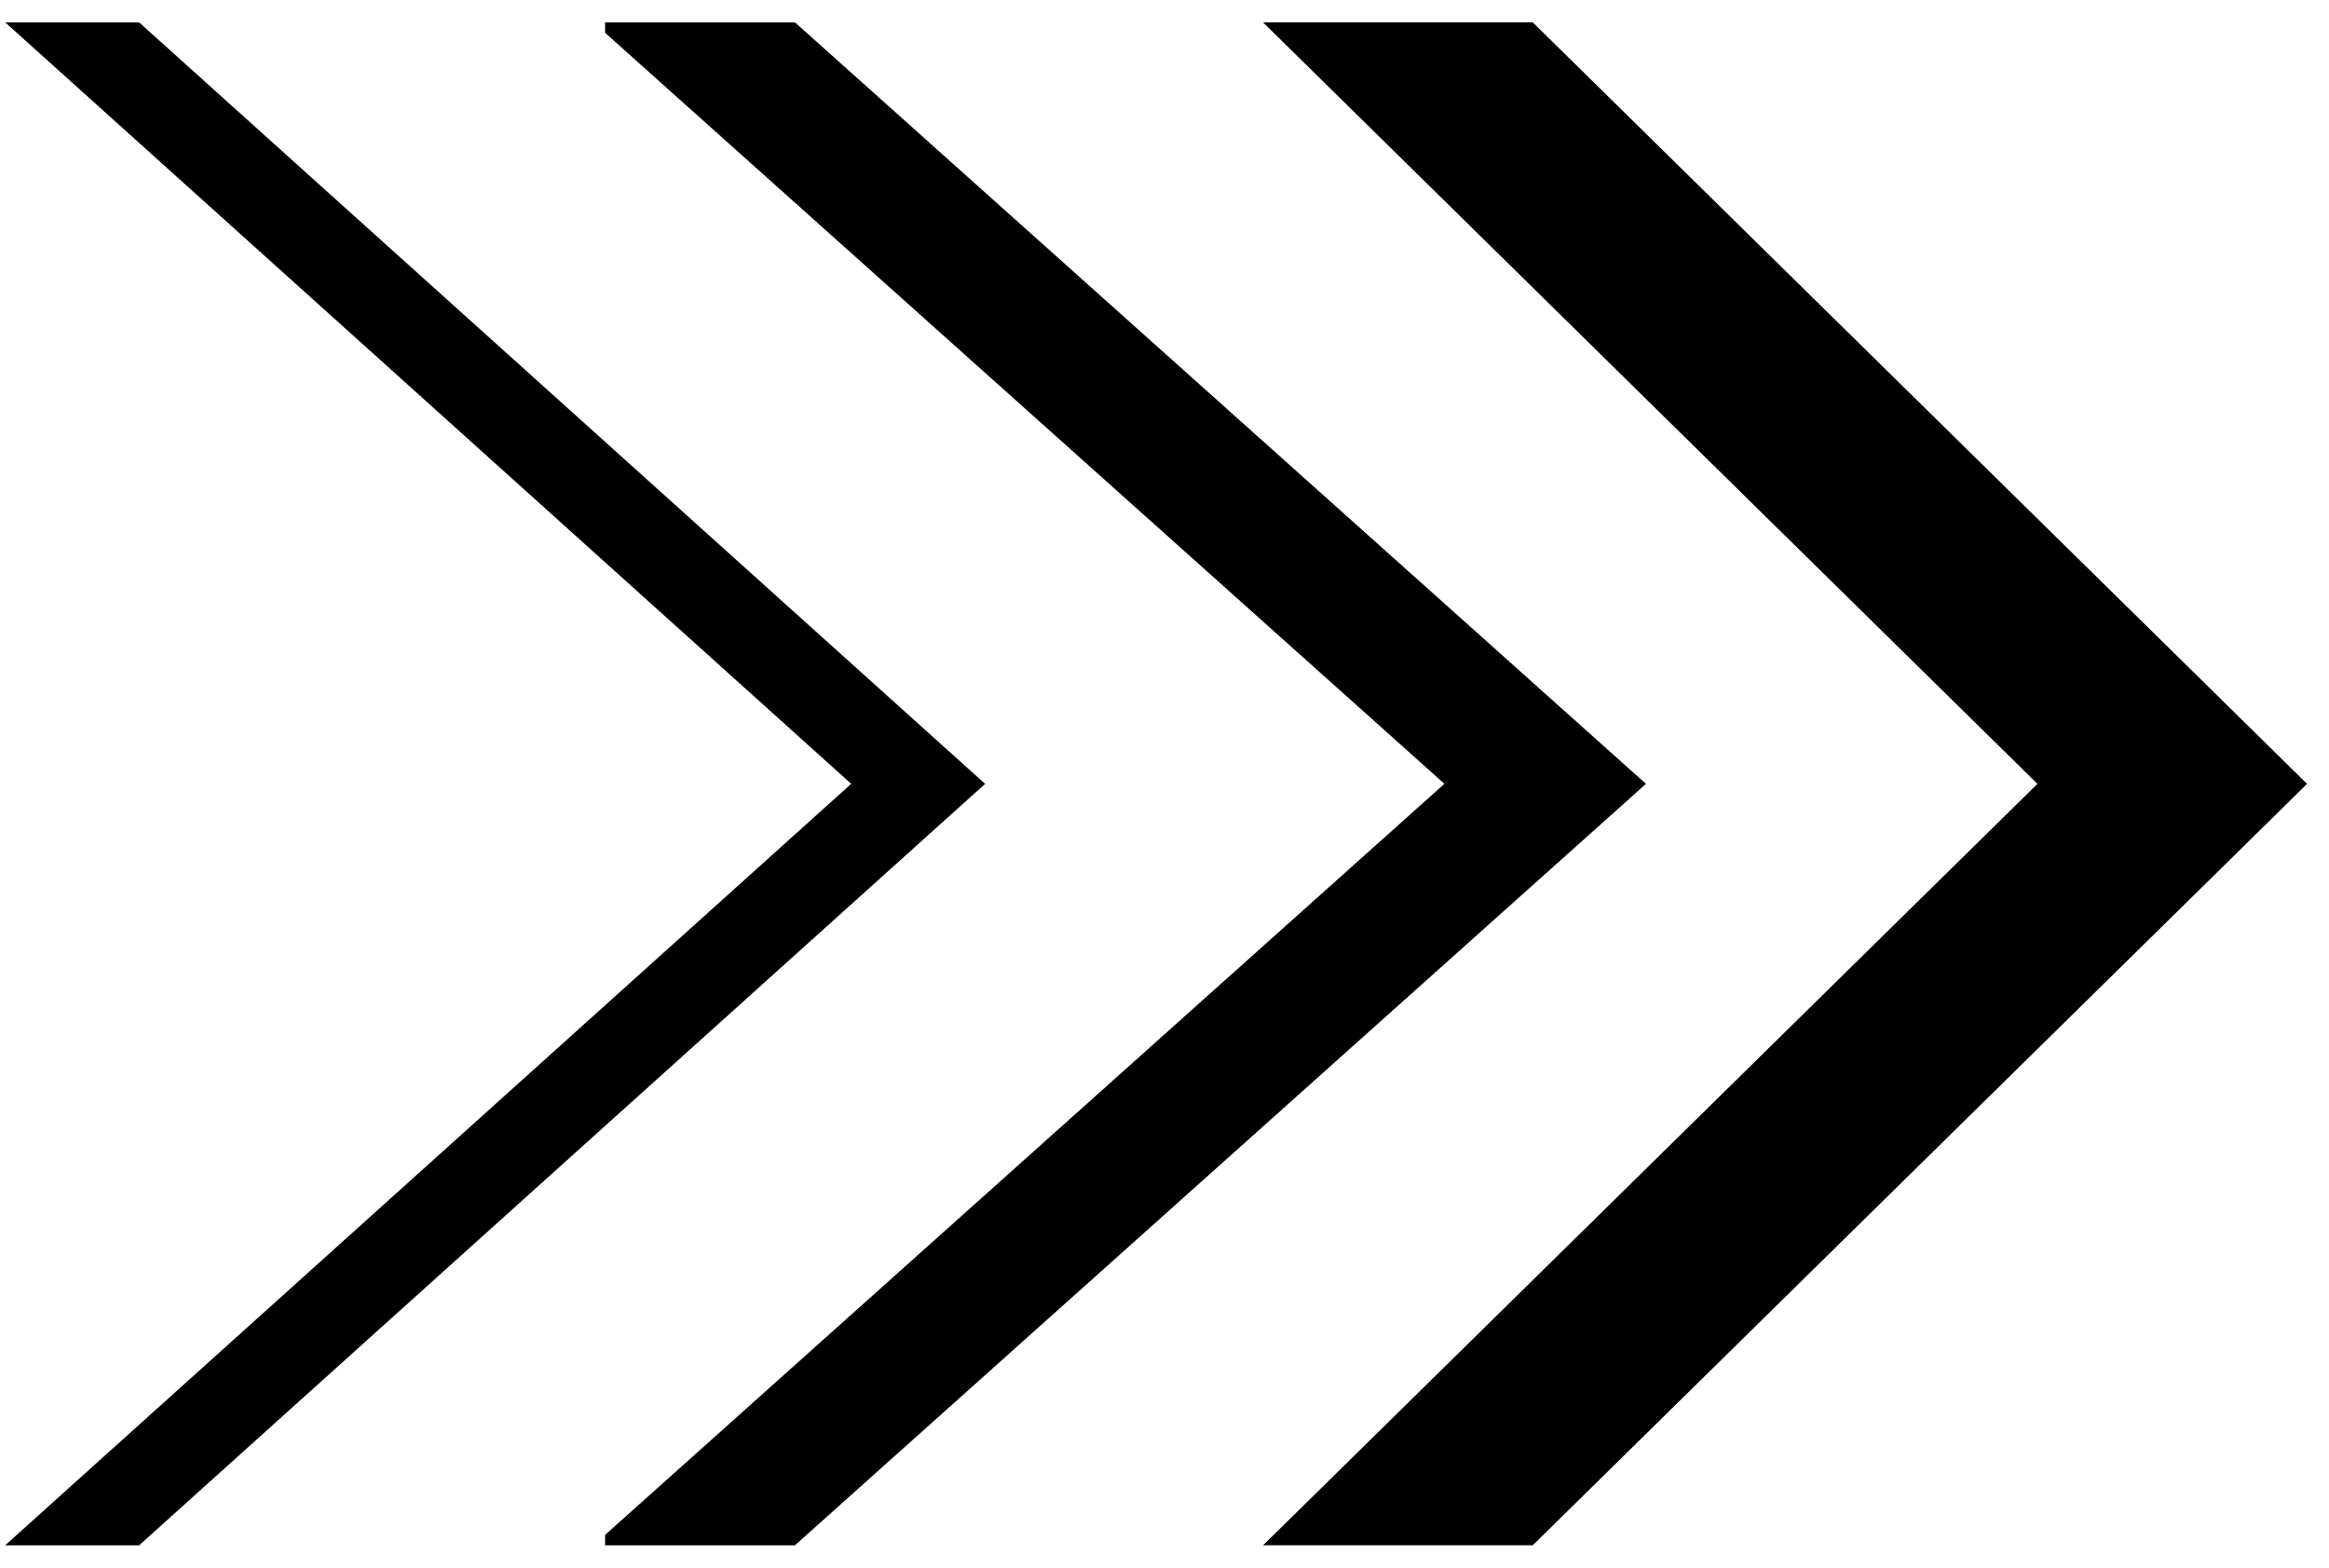
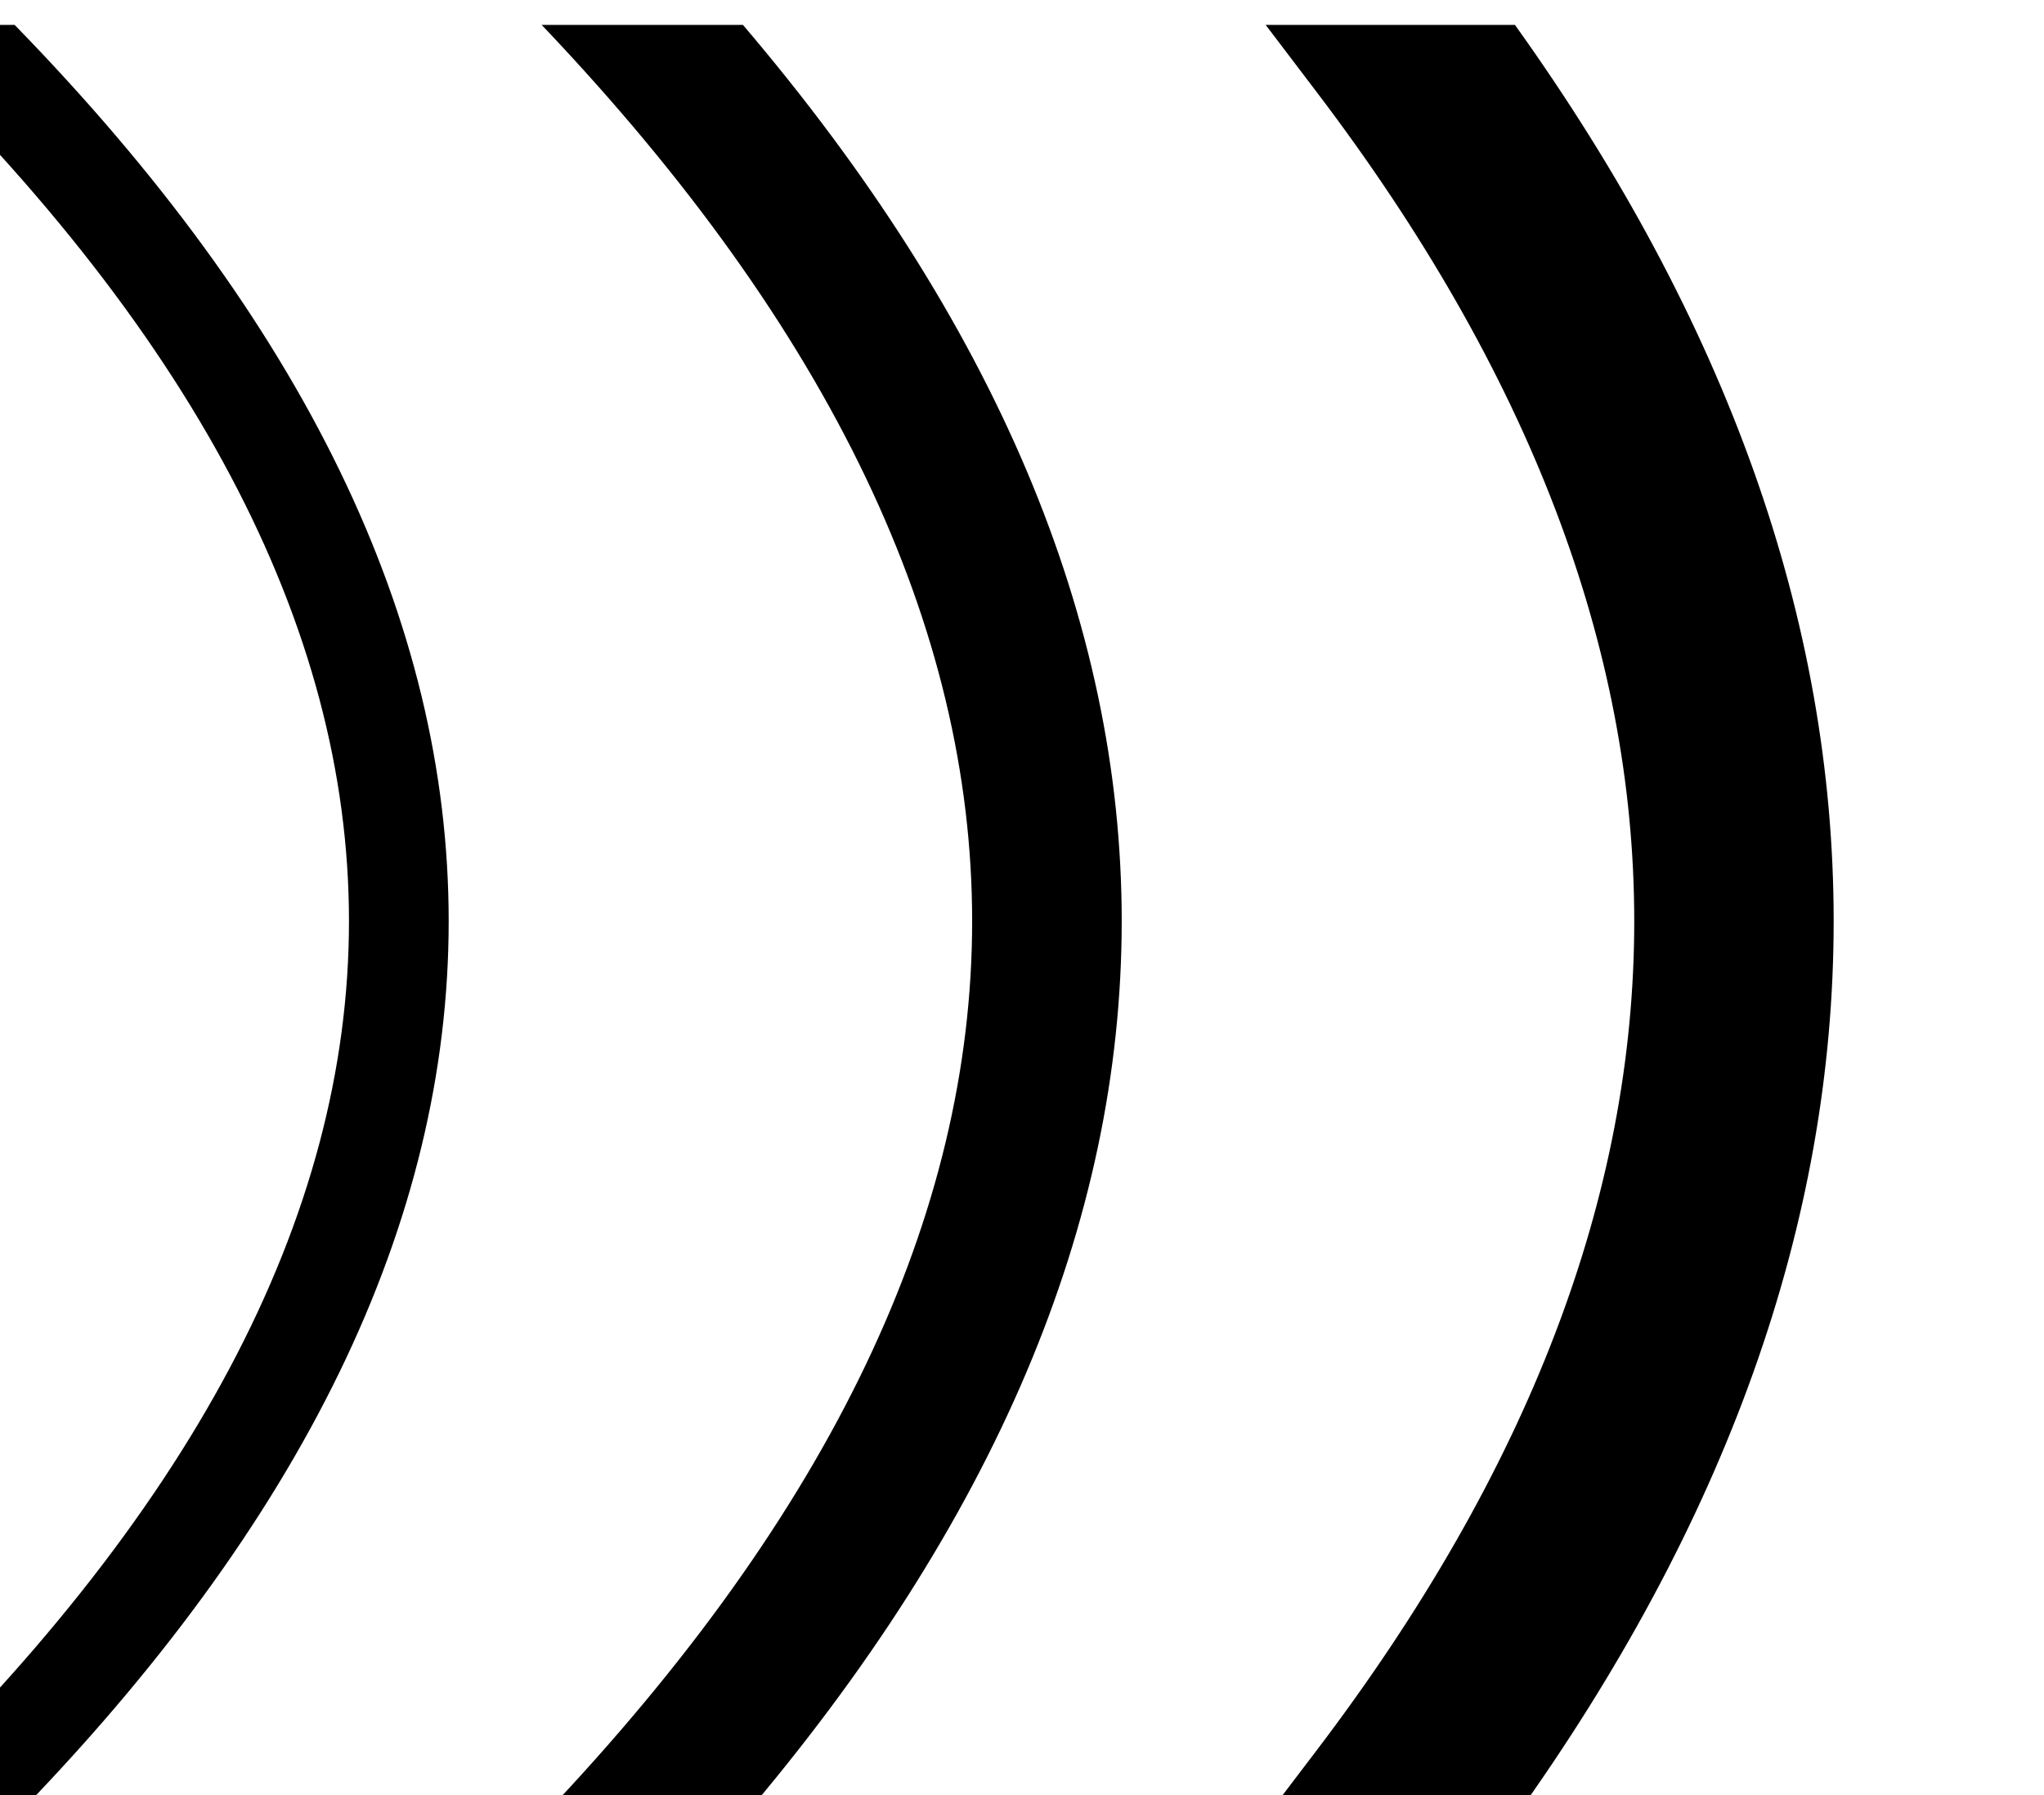
- <svg xmlns="http://www.w3.org/2000/svg" viewBox="0 0 52 35" version="1.1">
-   <g id="Argon-Commander" stroke="none" stroke-width="1" fill="none" fill-rule="evenodd">
-     <g id="Frame-8" transform="translate(-546, -440.5)" fill="currentColor">
-       <g id="OVERLAY" transform="translate(276.5, 408)">
-         <g id="arrows" transform="translate(259, 32)" fill-rule="nonzero">
-           <path d="M44.722,0.999 L60.329,16.346 L62.01,18 L60.329,19.654 L44.722,34.999 L38.7,34.999 L39.671,34.046 L55.99,18 L39.671,1.954 L38.7,0.999 L44.722,0.999 Z" id="arrow3" class="arrow3" />
-           <path d="M28.25,1 L46,16.882 L47.25,18 L46,19.118 L28.248,35 L24.01,35 L24.01,34.767 L25,33.882 L42.75,17.999 L25,2.118 L24.01,1.232 L24.01,1 L28.25,1 Z" id="arrow2" class="arrow2" />
-           <path d="M13.607,1 L31.669,17.257 L32.495,18 L31.669,18.743 L13.606,35 L10.615,35 L29.505,17.999 L10.617,1 L13.607,1 Z" id="arrow1" class="arrow1" />
-         </g>
-       </g>
-     </g>
+ <svg xmlns="http://www.w3.org/2000/svg" viewBox="0 0 41 36" version="1.1">
+   <g id="arrows" fill="currentColor" fill-rule="nonzero">
+     <path d="M36.781,18.482 C36.781,24.544 34.623,30.559 30.362,36.5 L25.36,36.5 L26.407,35.123 C30.678,29.502 32.781,23.966 32.781,18.482 C32.781,12.999 30.678,7.463 26.407,1.842 L25.388,0.5 L30.388,0.5 C34.632,6.429 36.781,12.432 36.781,18.482 Z" id="arrow3" class="arrow3" />
+     <path d="M22.5,18.482 C22.5,24.552 19.936,30.563 14.872,36.501 L10.83,36.5 L10.912,36.416 C16.666,30.352 19.5,24.381 19.5,18.482 C19.5,12.583 16.666,6.612 10.912,0.549 L10.865,0.5 L14.903,0.5 C19.946,6.426 22.5,12.425 22.5,18.482 Z" id="arrow2" class="arrow2" />
+     <path d="M9,18.482 C9,24.545 6.068,30.551 0.26,36.5 L-2.591,36.5 C3.827,30.428 7,24.422 7,18.482 C7,12.554 3.839,6.56 -2.554,0.5 L0.294,0.5 C6.079,6.437 9,12.432 9,18.482 Z" id="arrow1" class="arrow1" />
  </g>
</svg>
